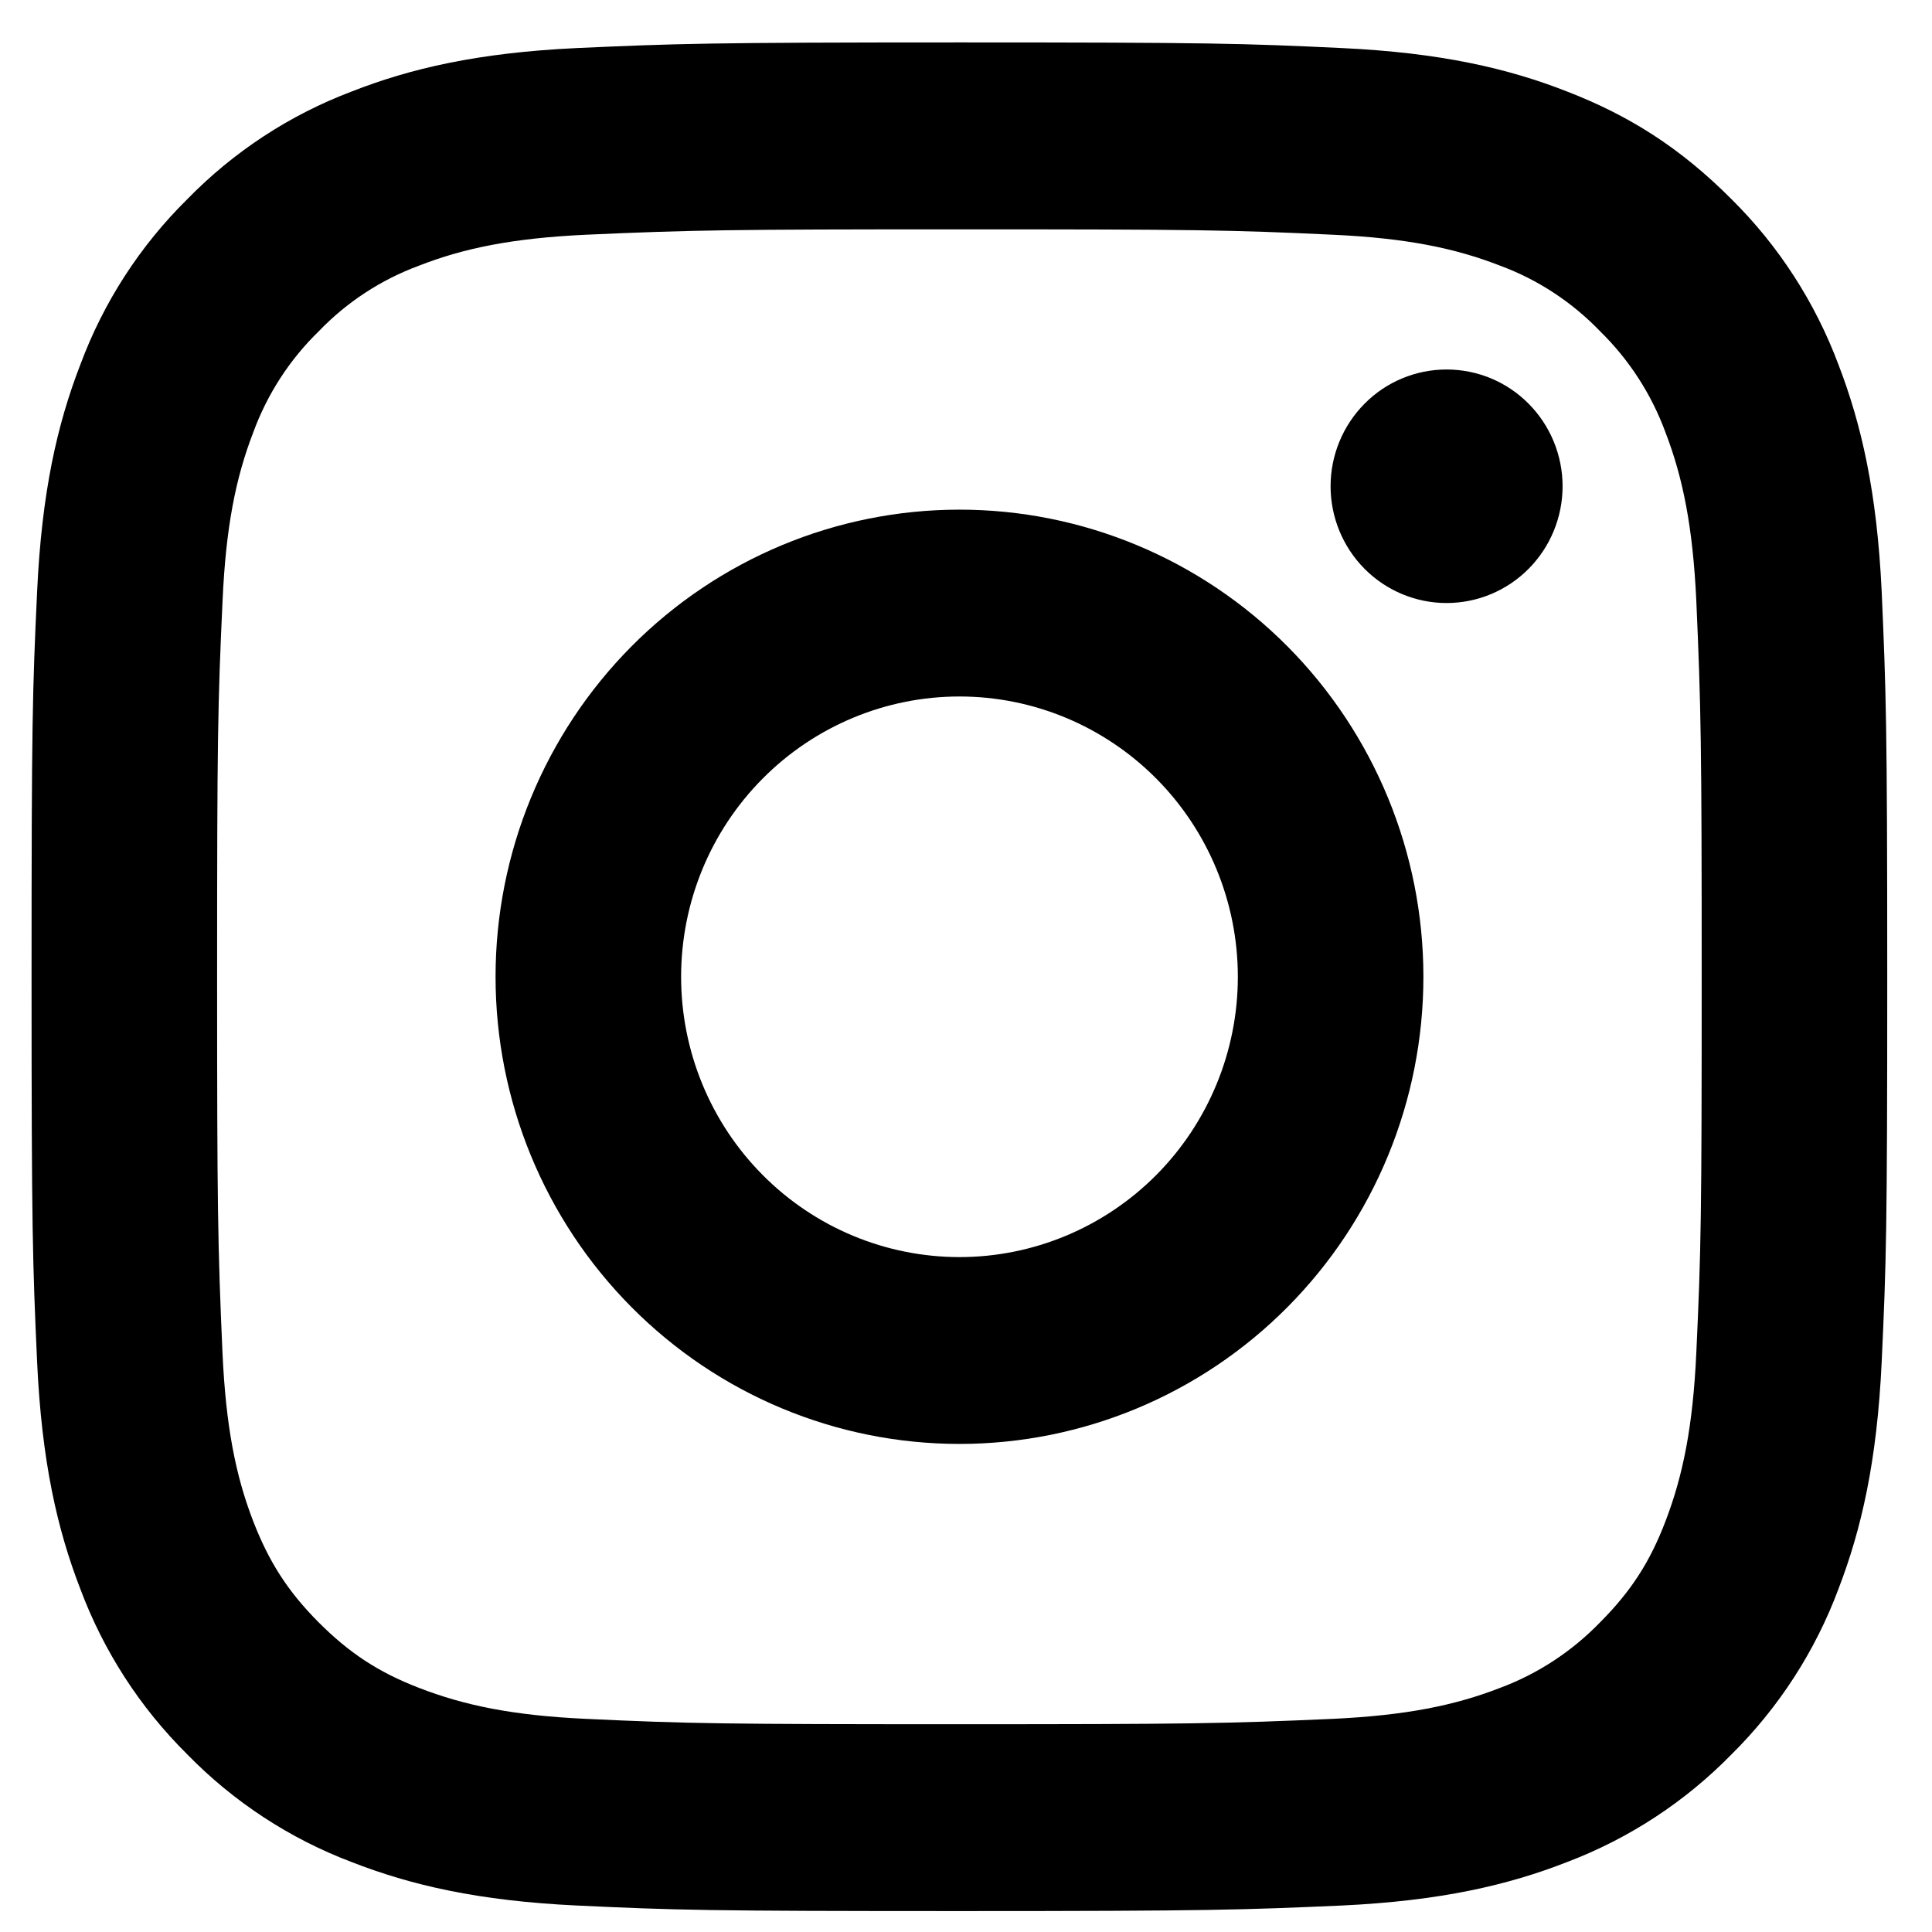
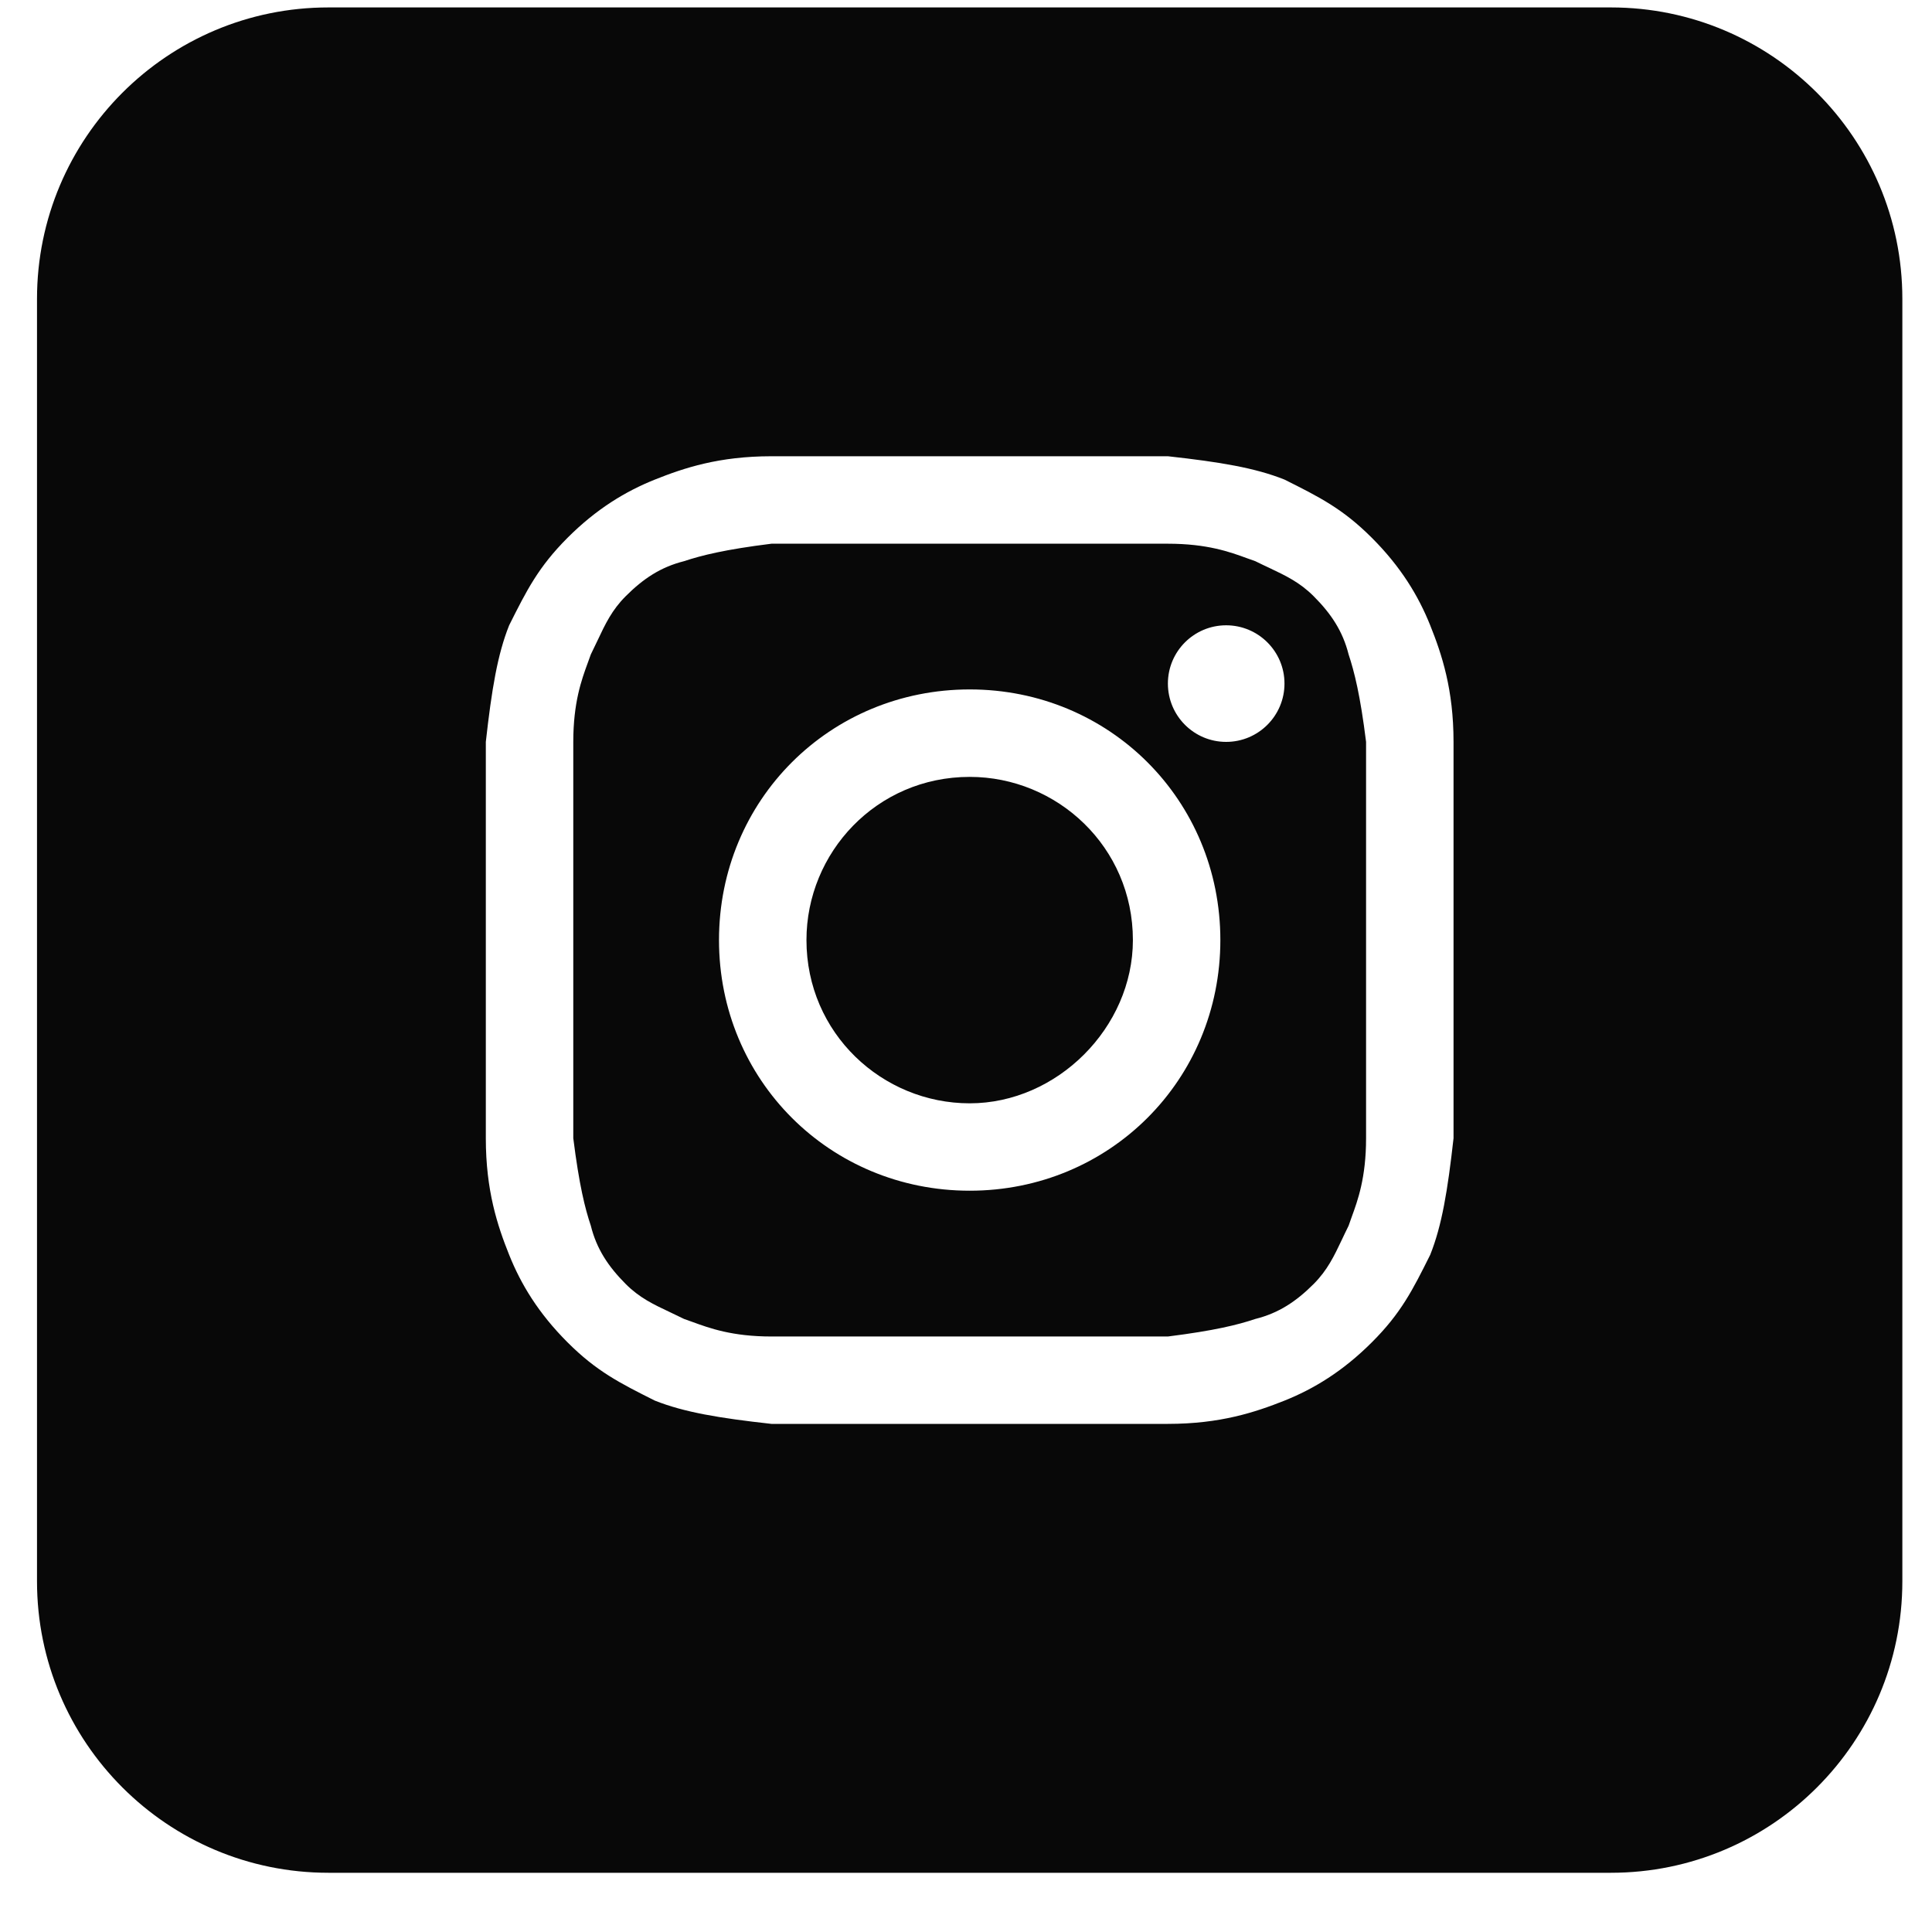
- <svg xmlns="http://www.w3.org/2000/svg" width="24" height="24" viewBox="0 0 24 24" fill="none">
-   <path d="M11.919 8.652C11.002 8.652 10.122 9.019 9.474 9.672C8.825 10.325 8.461 11.21 8.461 12.134C8.461 13.057 8.825 13.943 9.474 14.596C10.122 15.249 11.002 15.616 11.919 15.616C12.836 15.616 13.715 15.249 14.364 14.596C15.012 13.943 15.377 13.057 15.377 12.134C15.377 11.21 15.012 10.325 14.364 9.672C13.715 9.019 12.836 8.652 11.919 8.652ZM11.919 6.331C13.447 6.331 14.913 6.942 15.994 8.03C17.075 9.119 17.682 10.595 17.682 12.134C17.682 13.673 17.075 15.149 15.994 16.237C14.913 17.326 13.447 17.937 11.919 17.937C10.39 17.937 8.925 17.326 7.844 16.237C6.763 15.149 6.156 13.673 6.156 12.134C6.156 10.595 6.763 9.119 7.844 8.03C8.925 6.942 10.39 6.331 11.919 6.331ZM19.411 6.04C19.411 6.425 19.259 6.794 18.989 7.066C18.719 7.338 18.352 7.491 17.97 7.491C17.588 7.491 17.221 7.338 16.951 7.066C16.681 6.794 16.529 6.425 16.529 6.04C16.529 5.656 16.681 5.287 16.951 5.015C17.221 4.742 17.588 4.59 17.97 4.59C18.352 4.59 18.719 4.742 18.989 5.015C19.259 5.287 19.411 5.656 19.411 6.04ZM11.919 2.849C9.067 2.849 8.602 2.857 7.275 2.916C6.371 2.959 5.765 3.081 5.203 3.301C4.732 3.475 4.306 3.754 3.958 4.117C3.597 4.468 3.32 4.897 3.146 5.371C2.927 5.939 2.806 6.549 2.765 7.458C2.705 8.739 2.697 9.187 2.697 12.134C2.697 15.006 2.705 15.474 2.764 16.81C2.806 17.719 2.927 18.331 3.145 18.896C3.341 19.401 3.572 19.764 3.954 20.149C4.343 20.539 4.704 20.773 5.199 20.965C5.769 21.187 6.375 21.31 7.274 21.352C8.546 21.412 8.991 21.419 11.918 21.419C14.77 21.419 15.235 21.411 16.561 21.352C17.463 21.309 18.069 21.187 18.633 20.968C19.103 20.793 19.528 20.514 19.878 20.152C20.266 19.762 20.498 19.398 20.689 18.898C20.908 18.327 21.03 17.716 21.072 16.809C21.132 15.529 21.139 15.08 21.139 12.134C21.139 9.262 21.131 8.793 21.072 7.458C21.029 6.55 20.907 5.937 20.689 5.371C20.515 4.897 20.238 4.469 19.879 4.117C19.53 3.754 19.105 3.474 18.634 3.3C18.069 3.08 17.463 2.958 16.561 2.916C15.29 2.856 14.845 2.849 11.918 2.849M11.918 0.527C15.049 0.527 15.44 0.539 16.67 0.597C17.896 0.655 18.733 0.849 19.467 1.137C20.228 1.431 20.869 1.831 21.51 2.475C22.096 3.055 22.549 3.757 22.839 4.532C23.123 5.271 23.317 6.114 23.375 7.35C23.429 8.587 23.444 8.98 23.444 12.134C23.444 15.287 23.432 15.681 23.375 16.918C23.317 18.154 23.123 18.996 22.839 19.736C22.55 20.511 22.096 21.213 21.51 21.793C20.933 22.383 20.236 22.839 19.467 23.131C18.733 23.418 17.896 23.613 16.67 23.671C15.44 23.725 15.049 23.74 11.918 23.74C8.786 23.74 8.395 23.729 7.165 23.671C5.939 23.613 5.103 23.418 4.368 23.131C3.599 22.84 2.901 22.383 2.326 21.793C1.74 21.213 1.286 20.511 0.997 19.736C0.711 18.997 0.518 18.154 0.461 16.918C0.405 15.681 0.392 15.287 0.392 12.134C0.392 8.98 0.403 8.587 0.461 7.35C0.518 6.114 0.711 5.272 0.997 4.532C1.285 3.756 1.739 3.054 2.326 2.475C2.902 1.884 3.599 1.428 4.368 1.137C5.102 0.849 5.938 0.655 7.165 0.597C8.396 0.542 8.787 0.527 11.919 0.527" fill="black" />
+ <svg xmlns="http://www.w3.org/2000/svg" width="26" height="26" viewBox="0 0 26 26" fill="none">
+   <path d="M13.05 14.848C11.873 14.848 10.853 13.906 10.853 12.651C10.853 11.475 11.794 10.455 13.05 10.455C14.226 10.455 15.246 11.396 15.246 12.651C15.246 13.828 14.226 14.848 13.05 14.848Z" fill="#080808" />
+   <path fill-rule="evenodd" clip-rule="evenodd" d="M15.717 7.317H10.382C9.755 7.395 9.441 7.474 9.206 7.552C8.892 7.631 8.657 7.787 8.421 8.023C8.235 8.209 8.147 8.395 8.041 8.62C8.013 8.68 7.983 8.742 7.951 8.807C7.938 8.844 7.924 8.882 7.909 8.923C7.827 9.147 7.715 9.453 7.715 9.984V15.318C7.794 15.946 7.872 16.26 7.951 16.495C8.029 16.809 8.186 17.044 8.421 17.28C8.607 17.466 8.794 17.554 9.019 17.66C9.078 17.688 9.14 17.718 9.206 17.75C9.242 17.762 9.28 17.776 9.321 17.791C9.546 17.873 9.852 17.986 10.382 17.986H15.717C16.344 17.907 16.658 17.829 16.893 17.75C17.207 17.672 17.443 17.515 17.678 17.28C17.864 17.093 17.952 16.907 18.059 16.682C18.087 16.623 18.116 16.561 18.149 16.495C18.161 16.459 18.175 16.42 18.19 16.379C18.272 16.155 18.384 15.849 18.384 15.318V9.984C18.306 9.356 18.227 9.043 18.149 8.807C18.07 8.493 17.913 8.258 17.678 8.023C17.492 7.837 17.306 7.749 17.081 7.642C17.021 7.614 16.959 7.585 16.893 7.552C16.857 7.54 16.819 7.526 16.778 7.511C16.554 7.429 16.247 7.317 15.717 7.317ZM13.05 9.278C11.167 9.278 9.676 10.768 9.676 12.651C9.676 14.534 11.167 16.024 13.05 16.024C14.932 16.024 16.423 14.534 16.423 12.651C16.423 10.768 14.932 9.278 13.05 9.278ZM17.286 9.199C17.286 9.633 16.934 9.984 16.501 9.984C16.068 9.984 15.717 9.633 15.717 9.199C15.717 8.766 16.068 8.415 16.501 8.415C16.934 8.415 17.286 8.766 17.286 9.199Z" fill="#080808" />
+   <path fill-rule="evenodd" clip-rule="evenodd" d="M0.498 4.022C0.498 1.856 2.254 0.1 4.42 0.1H21.679C23.845 0.1 25.601 1.856 25.601 4.022V21.28C25.601 23.447 23.845 25.203 21.679 25.203H4.42C2.254 25.203 0.498 23.447 0.498 21.28V4.022ZM10.382 6.14H15.717C16.423 6.218 16.893 6.297 17.286 6.454C17.756 6.689 18.07 6.846 18.462 7.238C18.855 7.631 19.09 8.023 19.247 8.415C19.404 8.807 19.561 9.278 19.561 9.984V15.318C19.482 16.024 19.404 16.495 19.247 16.887C19.012 17.358 18.855 17.672 18.462 18.064C18.07 18.456 17.678 18.692 17.286 18.849C16.893 19.005 16.423 19.162 15.717 19.162H10.382C9.676 19.084 9.206 19.005 8.813 18.849C8.343 18.613 8.029 18.456 7.637 18.064C7.245 17.672 7.009 17.28 6.852 16.887C6.695 16.495 6.538 16.024 6.538 15.318V9.984C6.617 9.278 6.695 8.807 6.852 8.415C7.088 7.944 7.245 7.631 7.637 7.238C8.029 6.846 8.421 6.611 8.813 6.454C9.206 6.297 9.676 6.14 10.382 6.14Z" fill="#080808" />
</svg>
